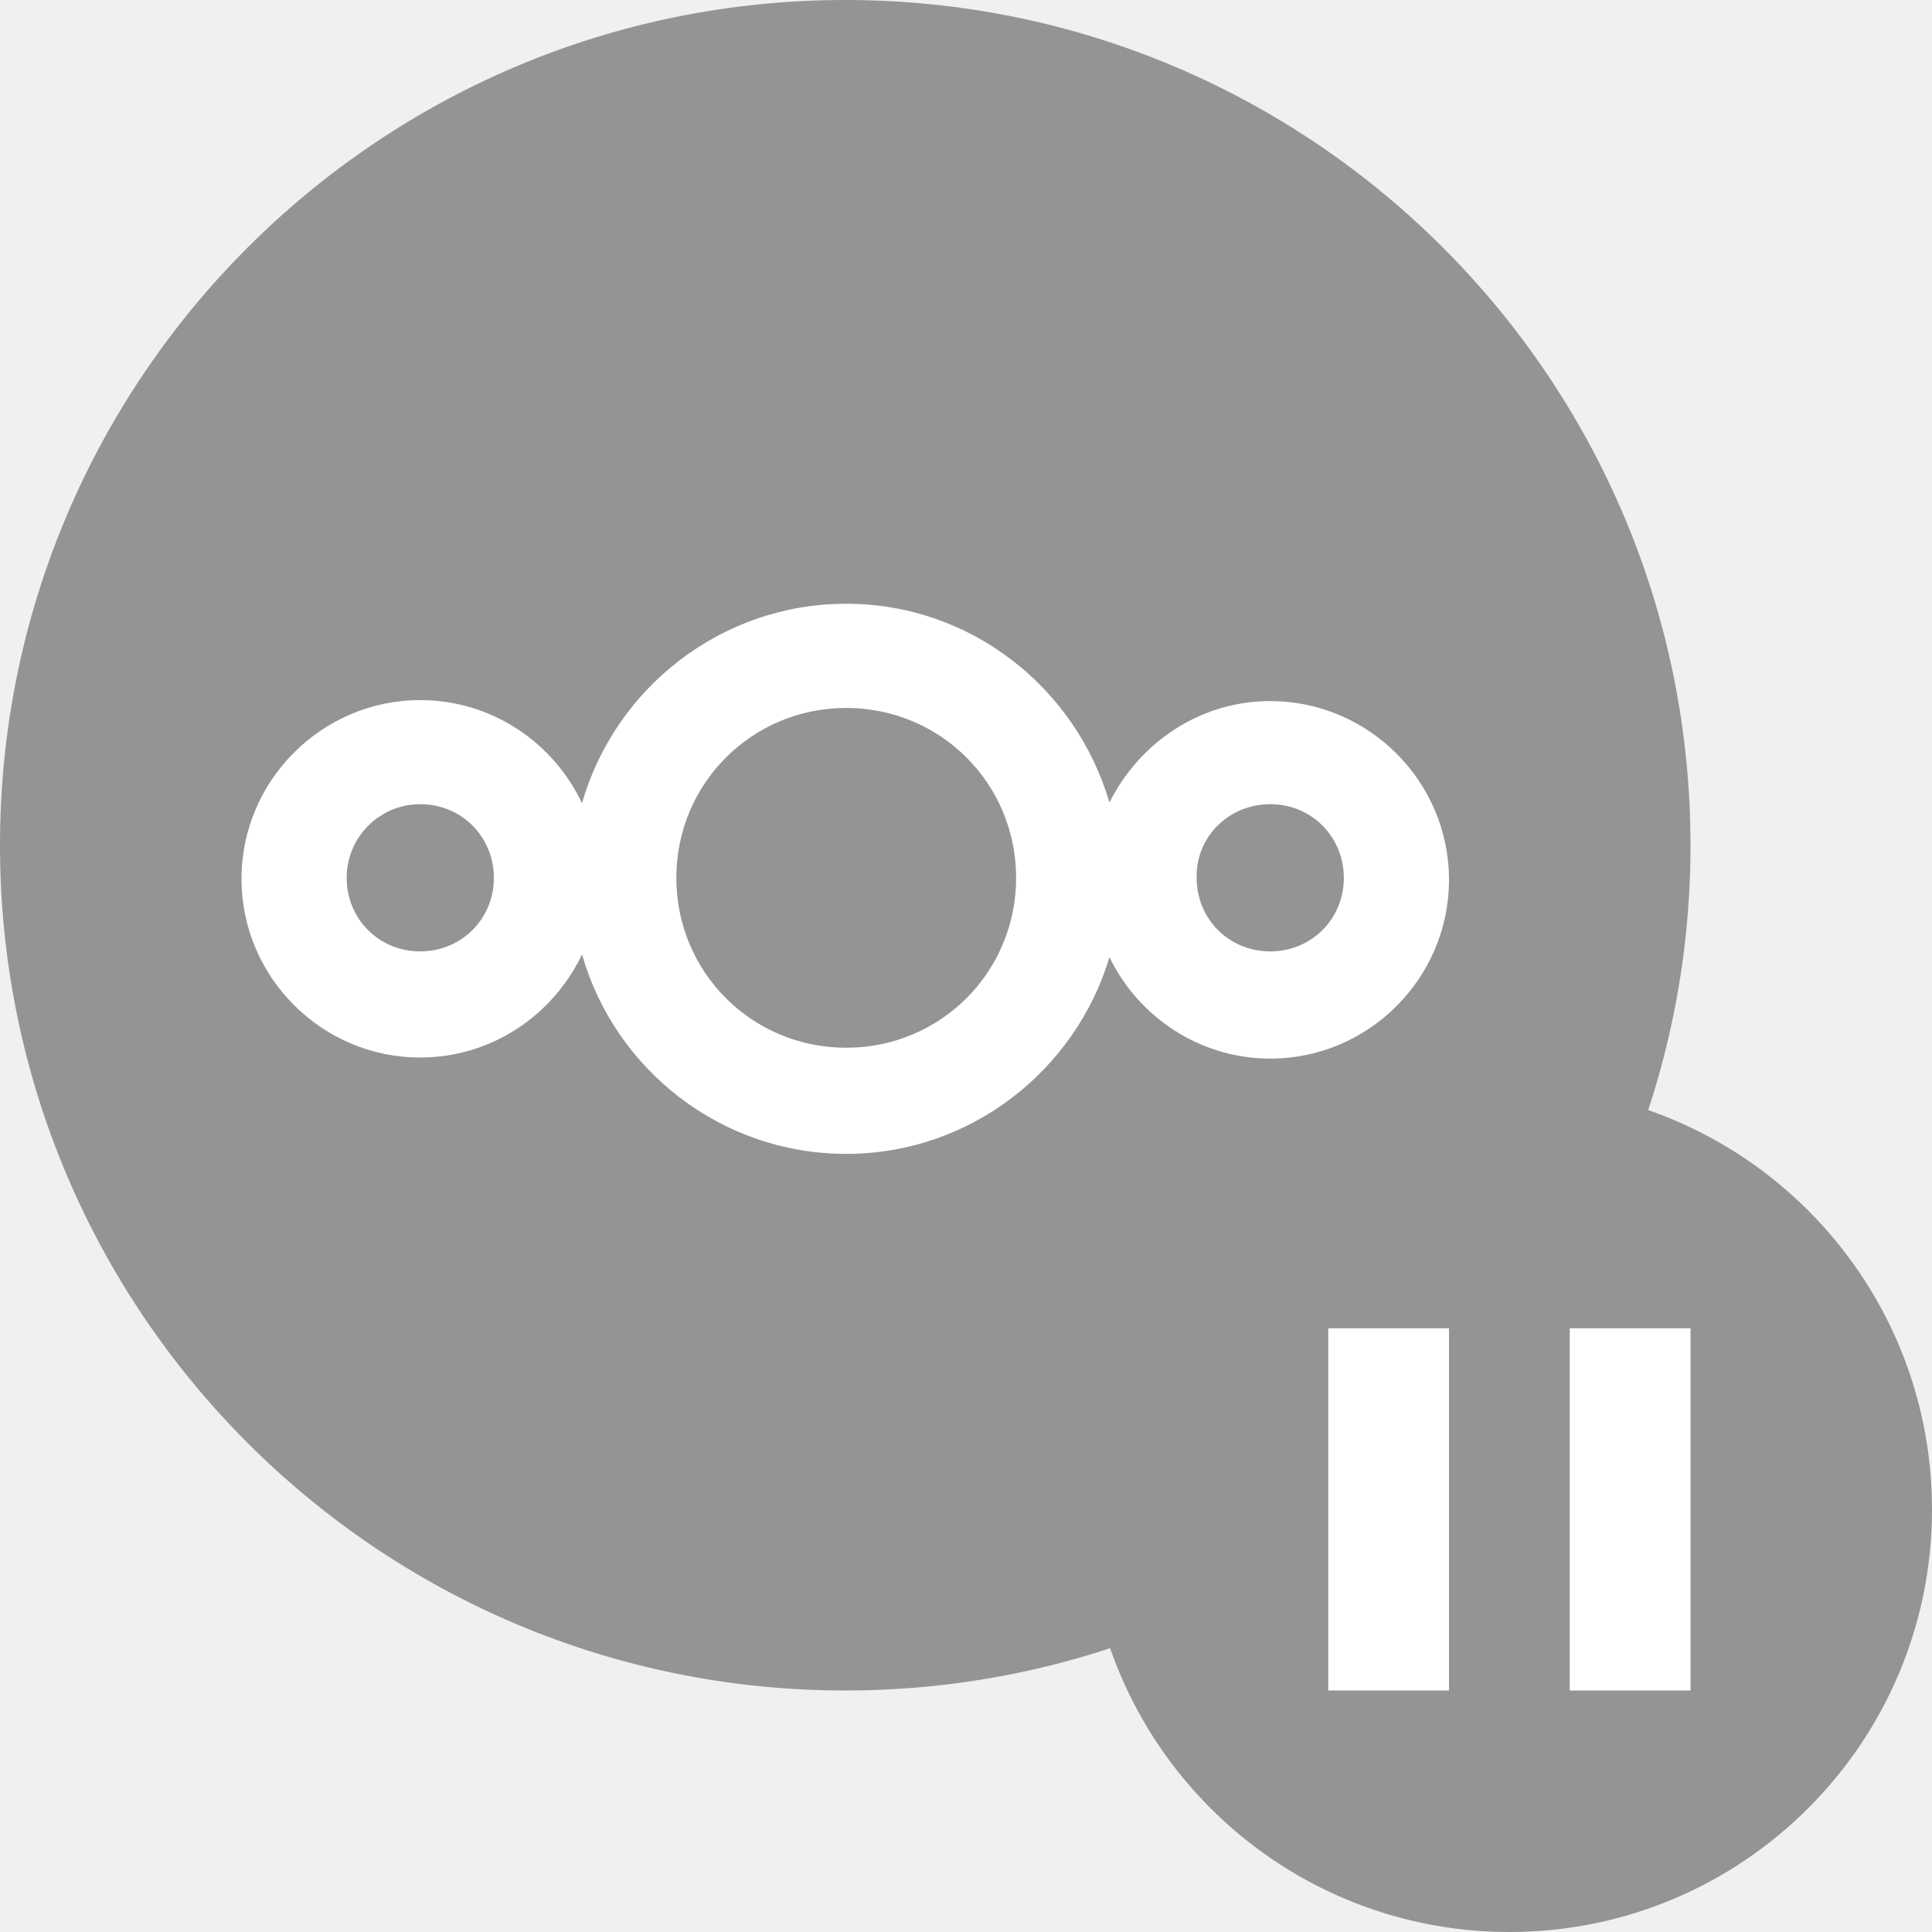
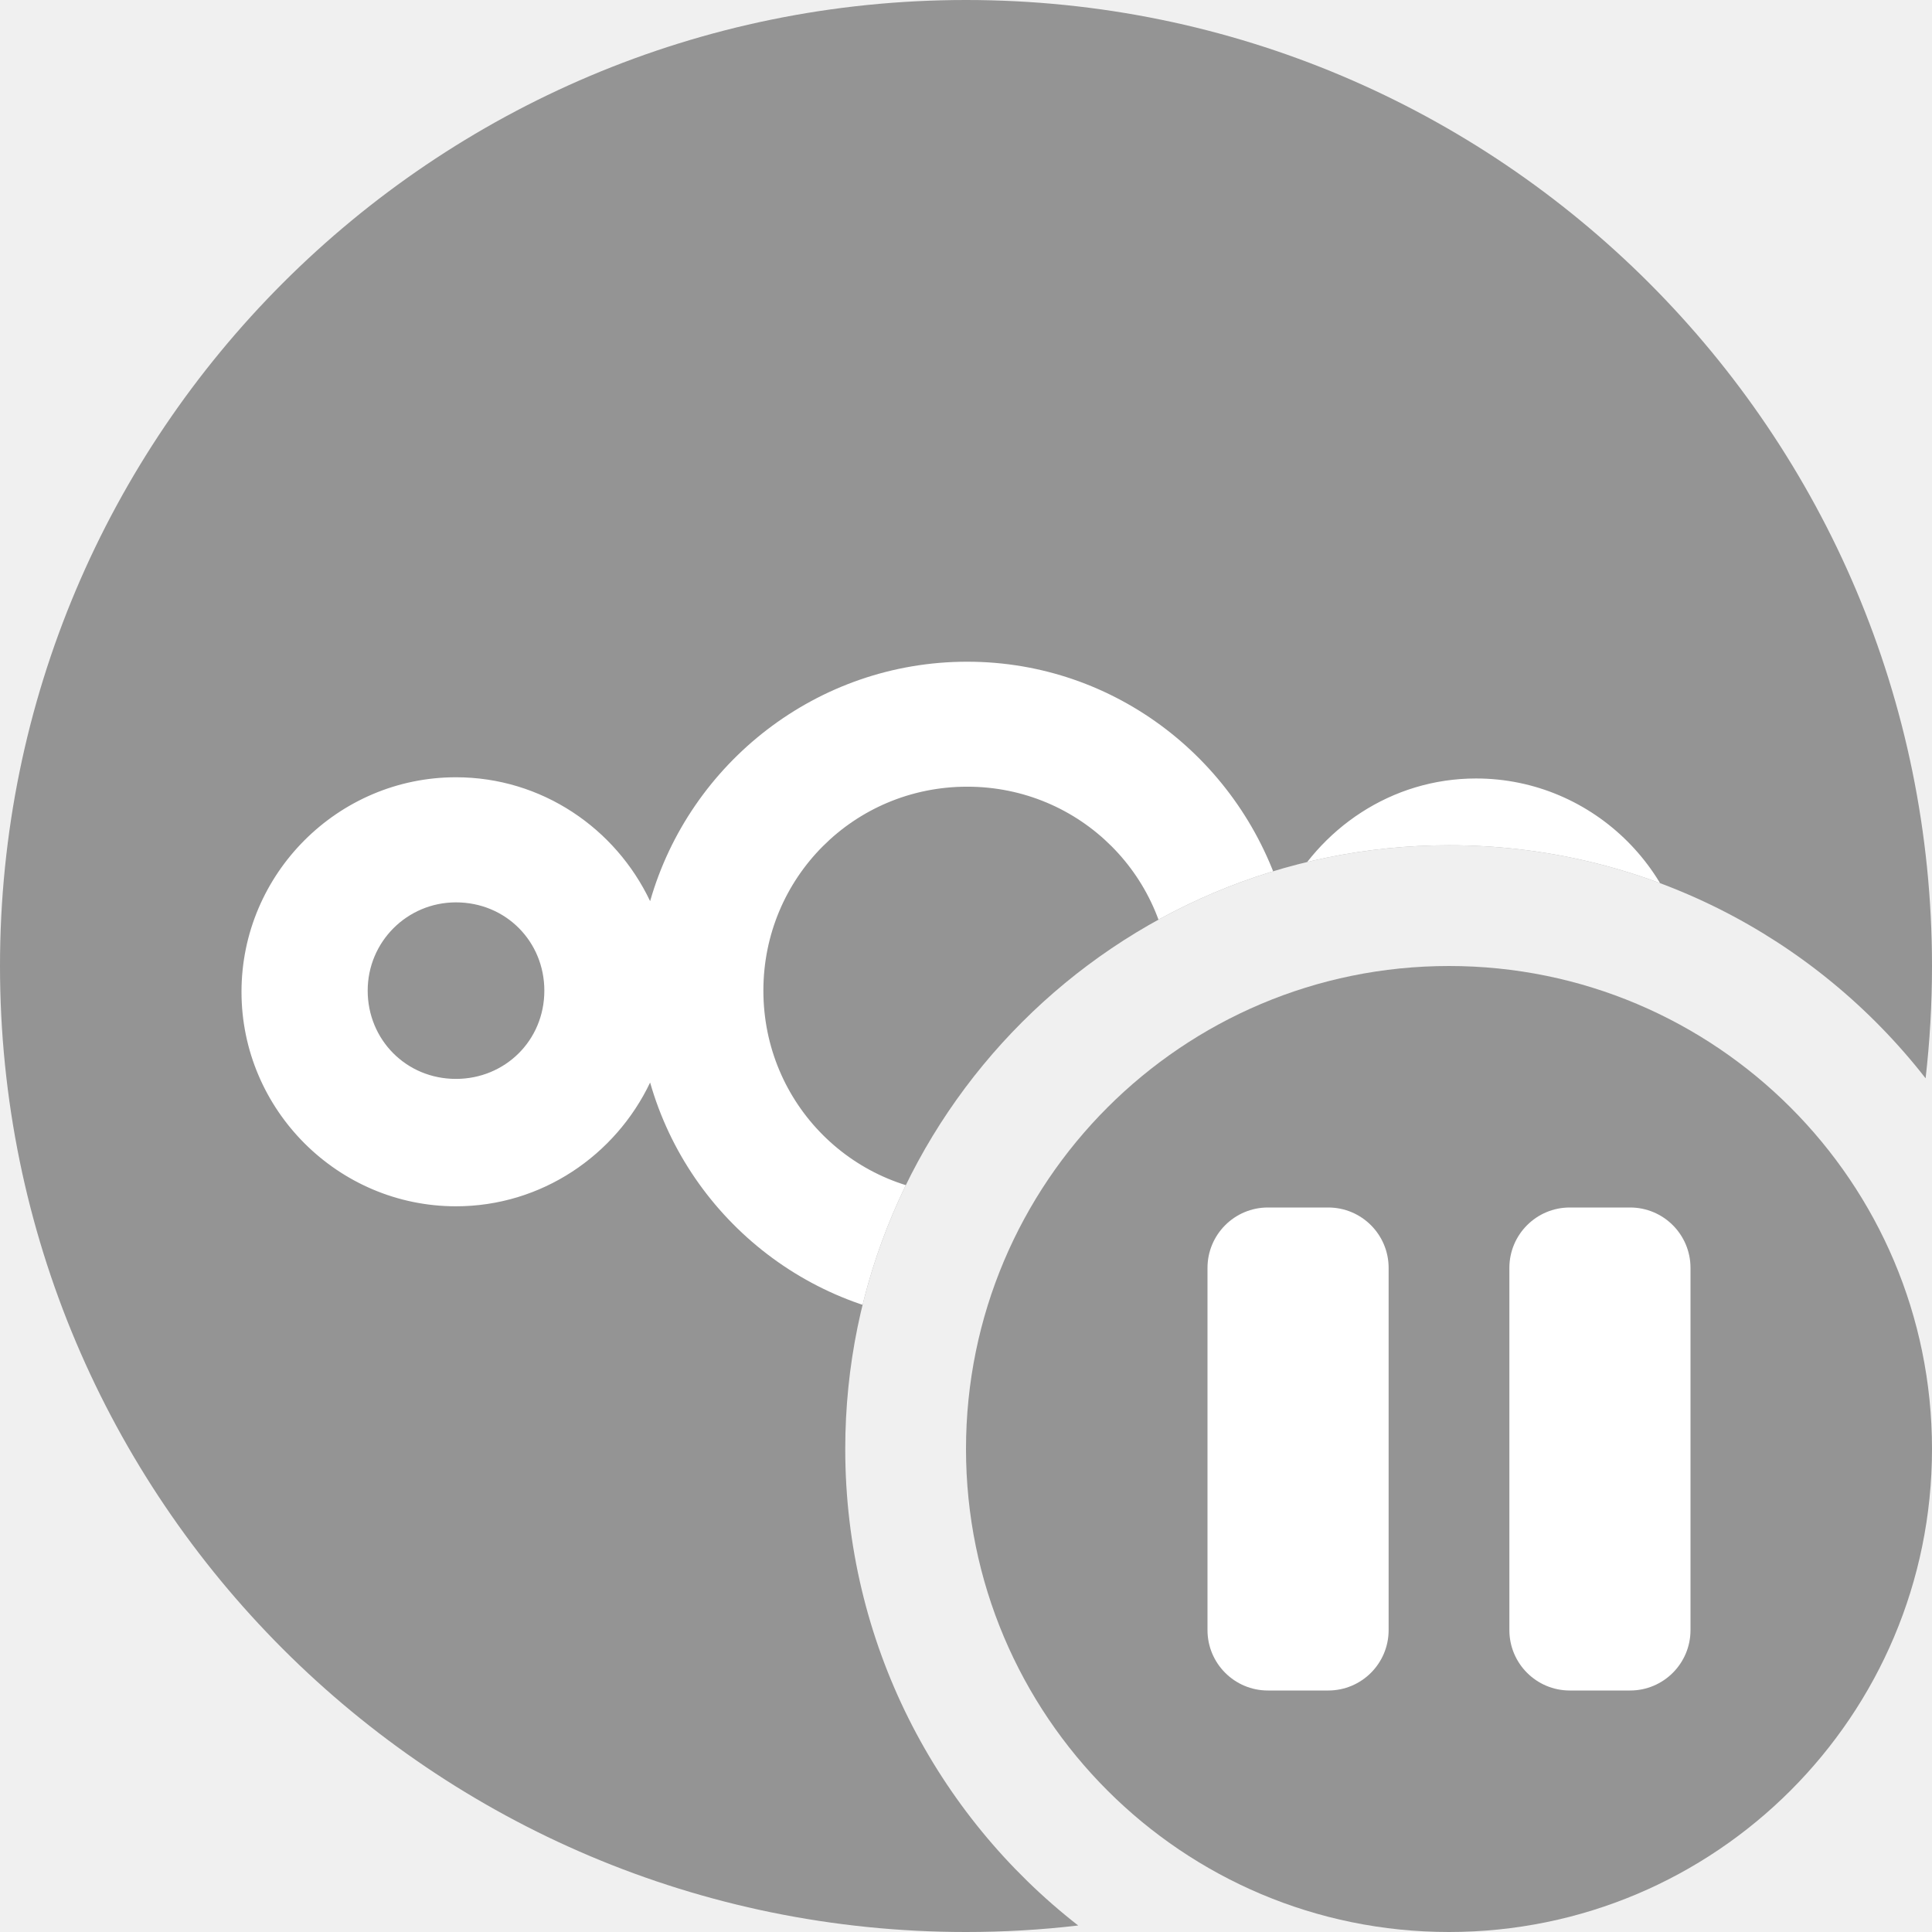
- <svg xmlns="http://www.w3.org/2000/svg" width="16" height="16" viewBox="0 0 16 16">
+ <svg xmlns="http://www.w3.org/2000/svg" xmlns:xlink="http://www.w3.org/1999/xlink" width="16" height="16" viewBox="0 0 16 16">
+   <defs>
+     <path id="a" d="M8,0 C12.418,0 16,3.582 16,8 C16,8.315 15.982,8.625 15.947,8.93 C15.031,7.755 13.604,7 12,7 C9.239,7 7,9.239 7,12 C7,13.604 7.755,15.031 8.929,15.946 C8.625,15.982 8.315,16 8,16 C3.582,16 0,12.418 0,8 C0,3.582 3.582,0 8,0 Z" />
+   </defs>
  <g fill="none" fill-rule="evenodd">
-     <g fill="#949494">
-       <circle cx="7" cy="7" r="7" />
-       <circle cx="12.5" cy="12.5" r="3.5" />
+     <g transform="translate(8 8)">
+       <circle cx="4" cy="4" r="4" fill="#949494" />
+       <path fill="#FFF" d="M2.5,2 L3,2 C3.276,2 3.5,2.224 3.5,2.5 L3.5,5.5 C3.5,5.776 3.276,6 3,6 L2.5,6 C2.224,6 2,5.776 2,5.5 L2,2.5 C2,2.224 2.224,2 2.5,2 Z M5,2 L5.5,2 C5.776,2 6,2.224 6,2.5 L6,5.5 C6,5.776 5.776,6 5.5,6 L5,6 C4.724,6 4.5,5.776 4.5,5.5 L4.5,2.5 C4.5,2.224 4.724,2 5,2 Z" />
    </g>
-     <g fill="#FFF" transform="translate(11 11)">
-       <rect width="1" height="3" />
-       <rect width="1" height="3" x="2" />
-     </g>
-     <path fill="#FFF" fill-rule="nonzero" d="M5.008,0 C3.972,0 3.093,0.699 2.82,1.652 C2.582,1.149 2.073,0.798 1.48,0.798 C0.666,0.798 0,1.464 0,2.278 C0,3.093 0.666,3.758 1.48,3.758 C2.073,3.758 2.582,3.405 2.82,2.904 C3.093,3.859 3.972,4.556 5.008,4.556 C6.036,4.556 6.907,3.865 7.188,2.927 C7.427,3.421 7.936,3.767 8.52,3.767 C9.334,3.767 10,3.101 10,2.286 C10,1.472 9.334,0.806 8.52,0.806 C7.936,0.806 7.435,1.152 7.188,1.646 C6.907,0.691 6.036,0 5.008,0 Z M5.008,0.863 C5.789,0.863 6.415,1.489 6.415,2.27 C6.415,3.051 5.789,3.677 5.008,3.677 C4.227,3.677 3.601,3.051 3.601,2.27 C3.601,1.489 4.227,0.863 5.008,0.863 Z M1.48,1.66 C1.826,1.66 2.09,1.933 2.09,2.27 C2.09,2.615 1.817,2.879 1.48,2.879 C1.135,2.879 0.871,2.607 0.871,2.27 C0.871,1.933 1.143,1.66 1.48,1.66 Z M8.52,1.66 C8.865,1.66 9.129,1.933 9.129,2.27 C9.129,2.615 8.857,2.879 8.52,2.879 C8.174,2.879 7.91,2.607 7.91,2.27 C7.902,1.933 8.174,1.66 8.52,1.66 Z" transform="translate(2 5)" />
+     <mask id="b" fill="#fff">
+       <use xlink:href="#a" />
+     </mask>
+     <use xlink:href="#a" fill="#949494" />
+     <path fill="#FFF" fill-rule="nonzero" d="M8.01,5.48 C6.766,5.48 5.711,6.319 5.384,7.463 C5.098,6.86 4.487,6.437 3.776,6.437 C2.799,6.437 2,7.236 2,8.214 C2,9.191 2.799,9.99 3.776,9.99 C4.487,9.99 5.098,9.566 5.384,8.965 C5.711,10.111 6.766,10.947 8.01,10.947 C9.244,10.947 10.289,10.118 10.626,8.993 C10.912,9.586 11.523,10 12.224,10 C13.201,10 14,9.201 14,8.224 C14,7.246 13.201,6.447 12.224,6.447 C11.523,6.447 10.922,6.862 10.626,7.455 C10.289,6.309 9.244,5.48 8.01,5.48 Z M8.01,6.515 C8.947,6.515 9.698,7.267 9.698,8.204 C9.698,9.141 8.947,9.892 8.01,9.892 C7.073,9.892 6.322,9.141 6.322,8.204 C6.322,7.267 7.073,6.515 8.01,6.515 Z M3.776,7.473 C4.191,7.473 4.508,7.799 4.508,8.204 C4.508,8.618 4.181,8.935 3.776,8.935 C3.362,8.935 3.045,8.608 3.045,8.204 C3.045,7.799 3.372,7.473 3.776,7.473 Z M12.224,7.473 C12.638,7.473 12.955,7.799 12.955,8.204 C12.955,8.618 12.628,8.935 12.224,8.935 C11.809,8.935 11.492,8.608 11.492,8.204 C11.482,7.799 11.809,7.473 12.224,7.473 Z" mask="url(#b)" />
  </g>
</svg>
